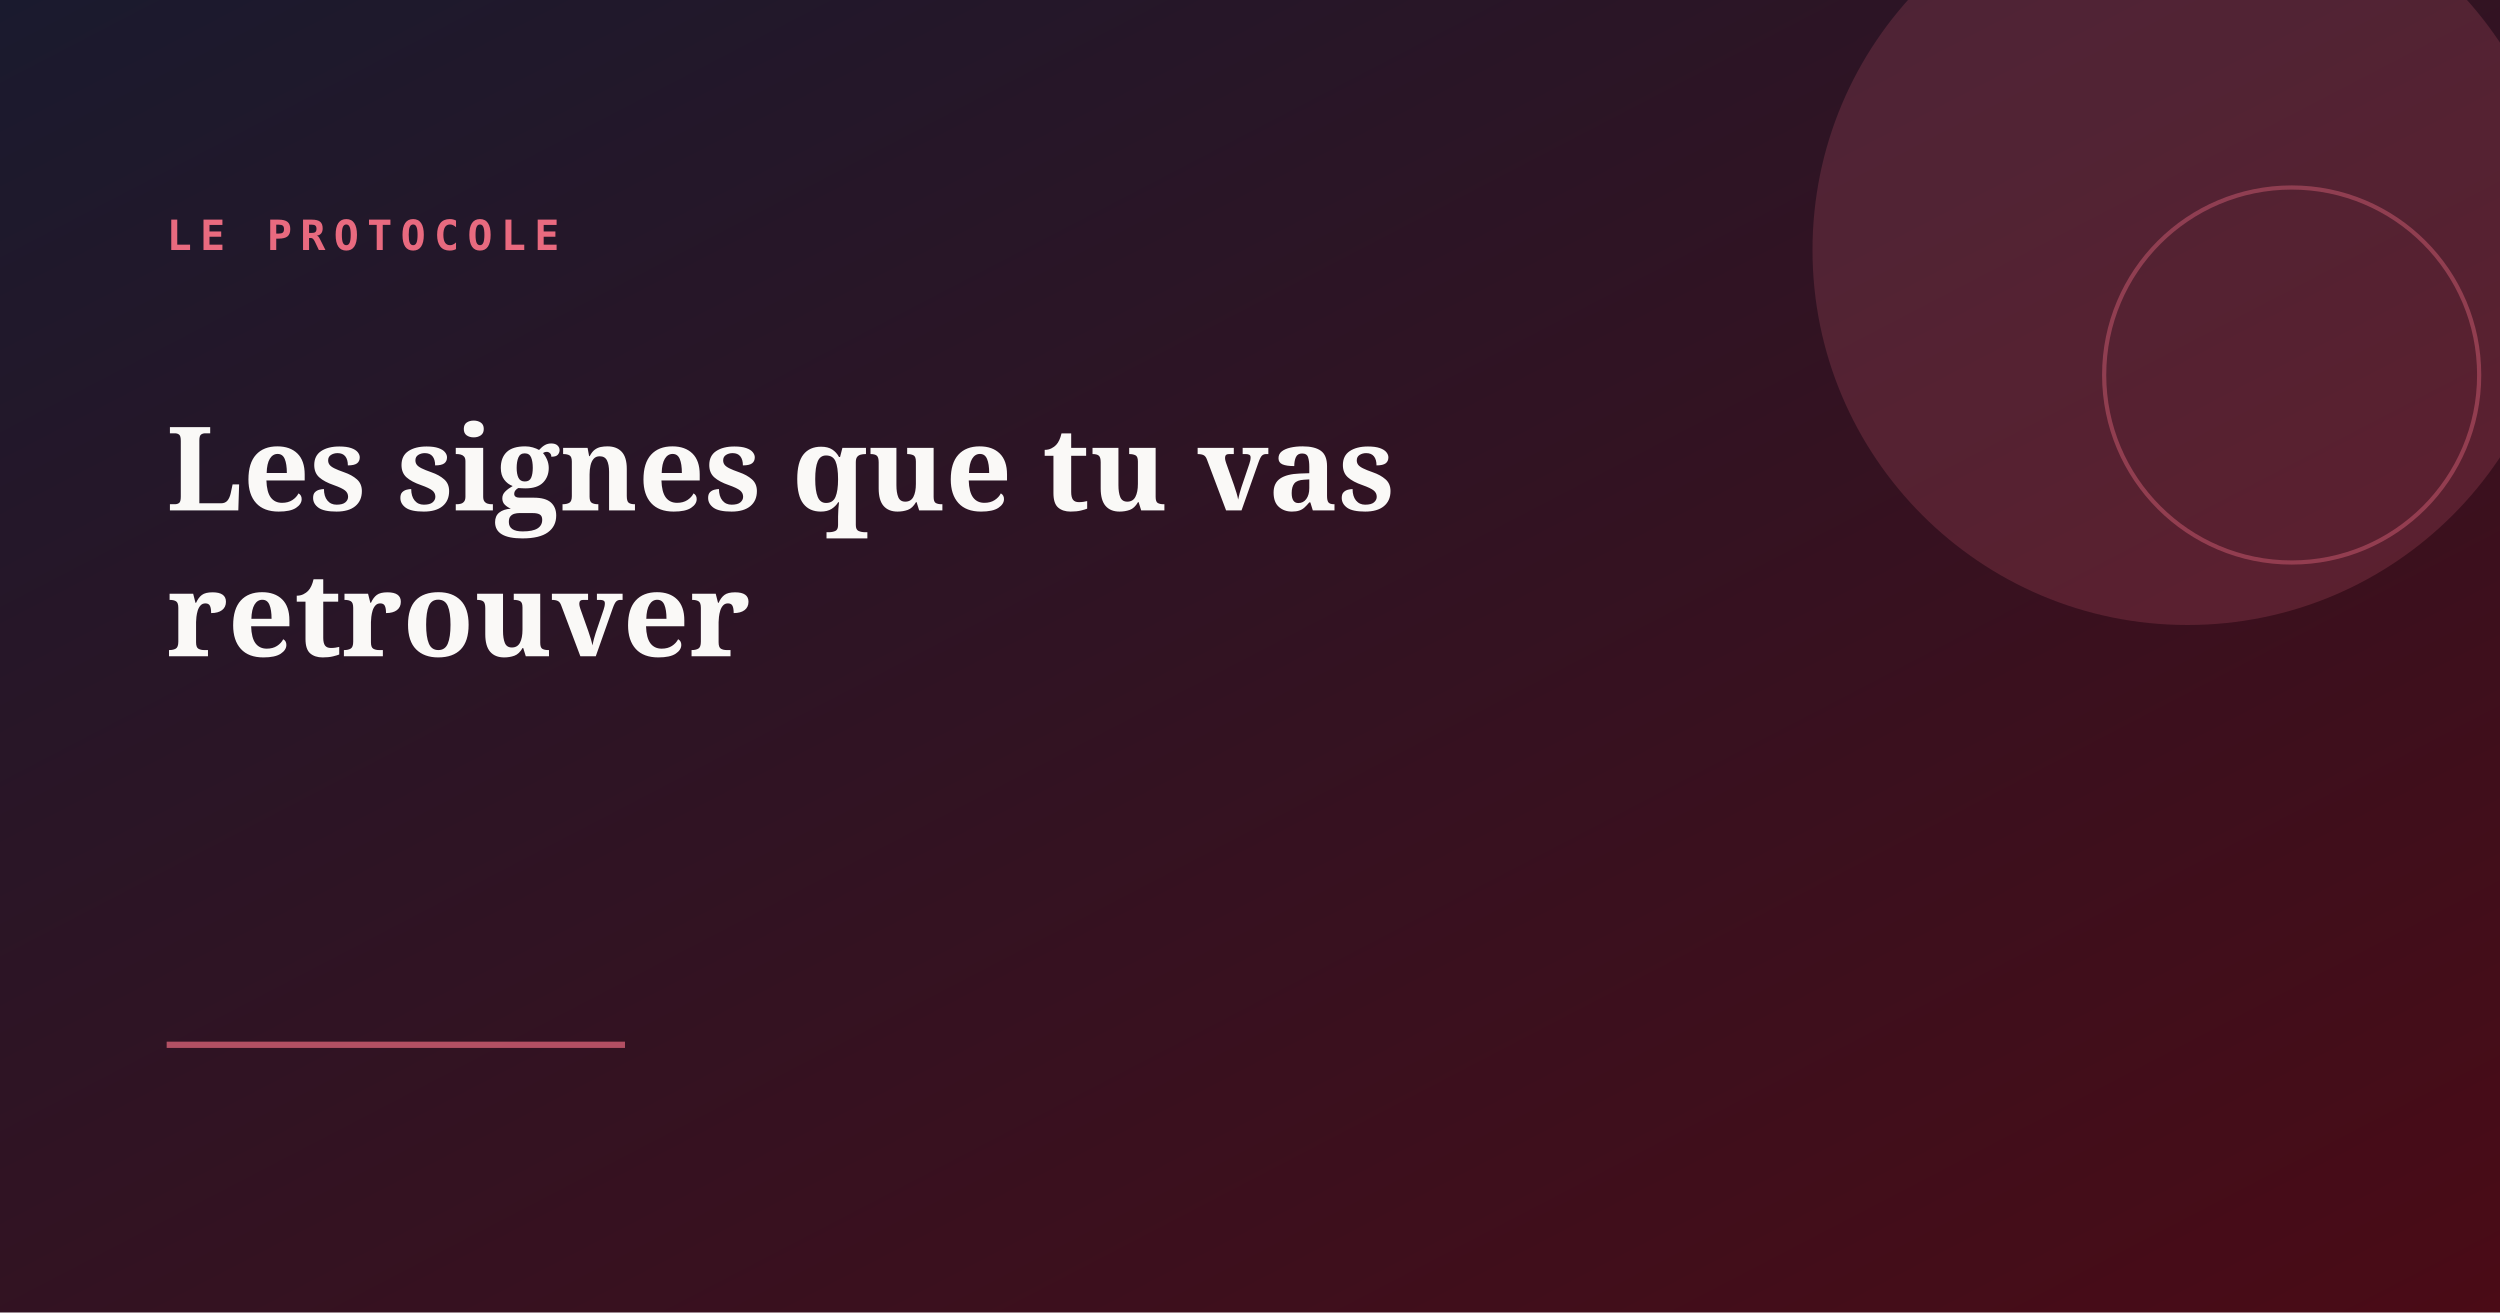
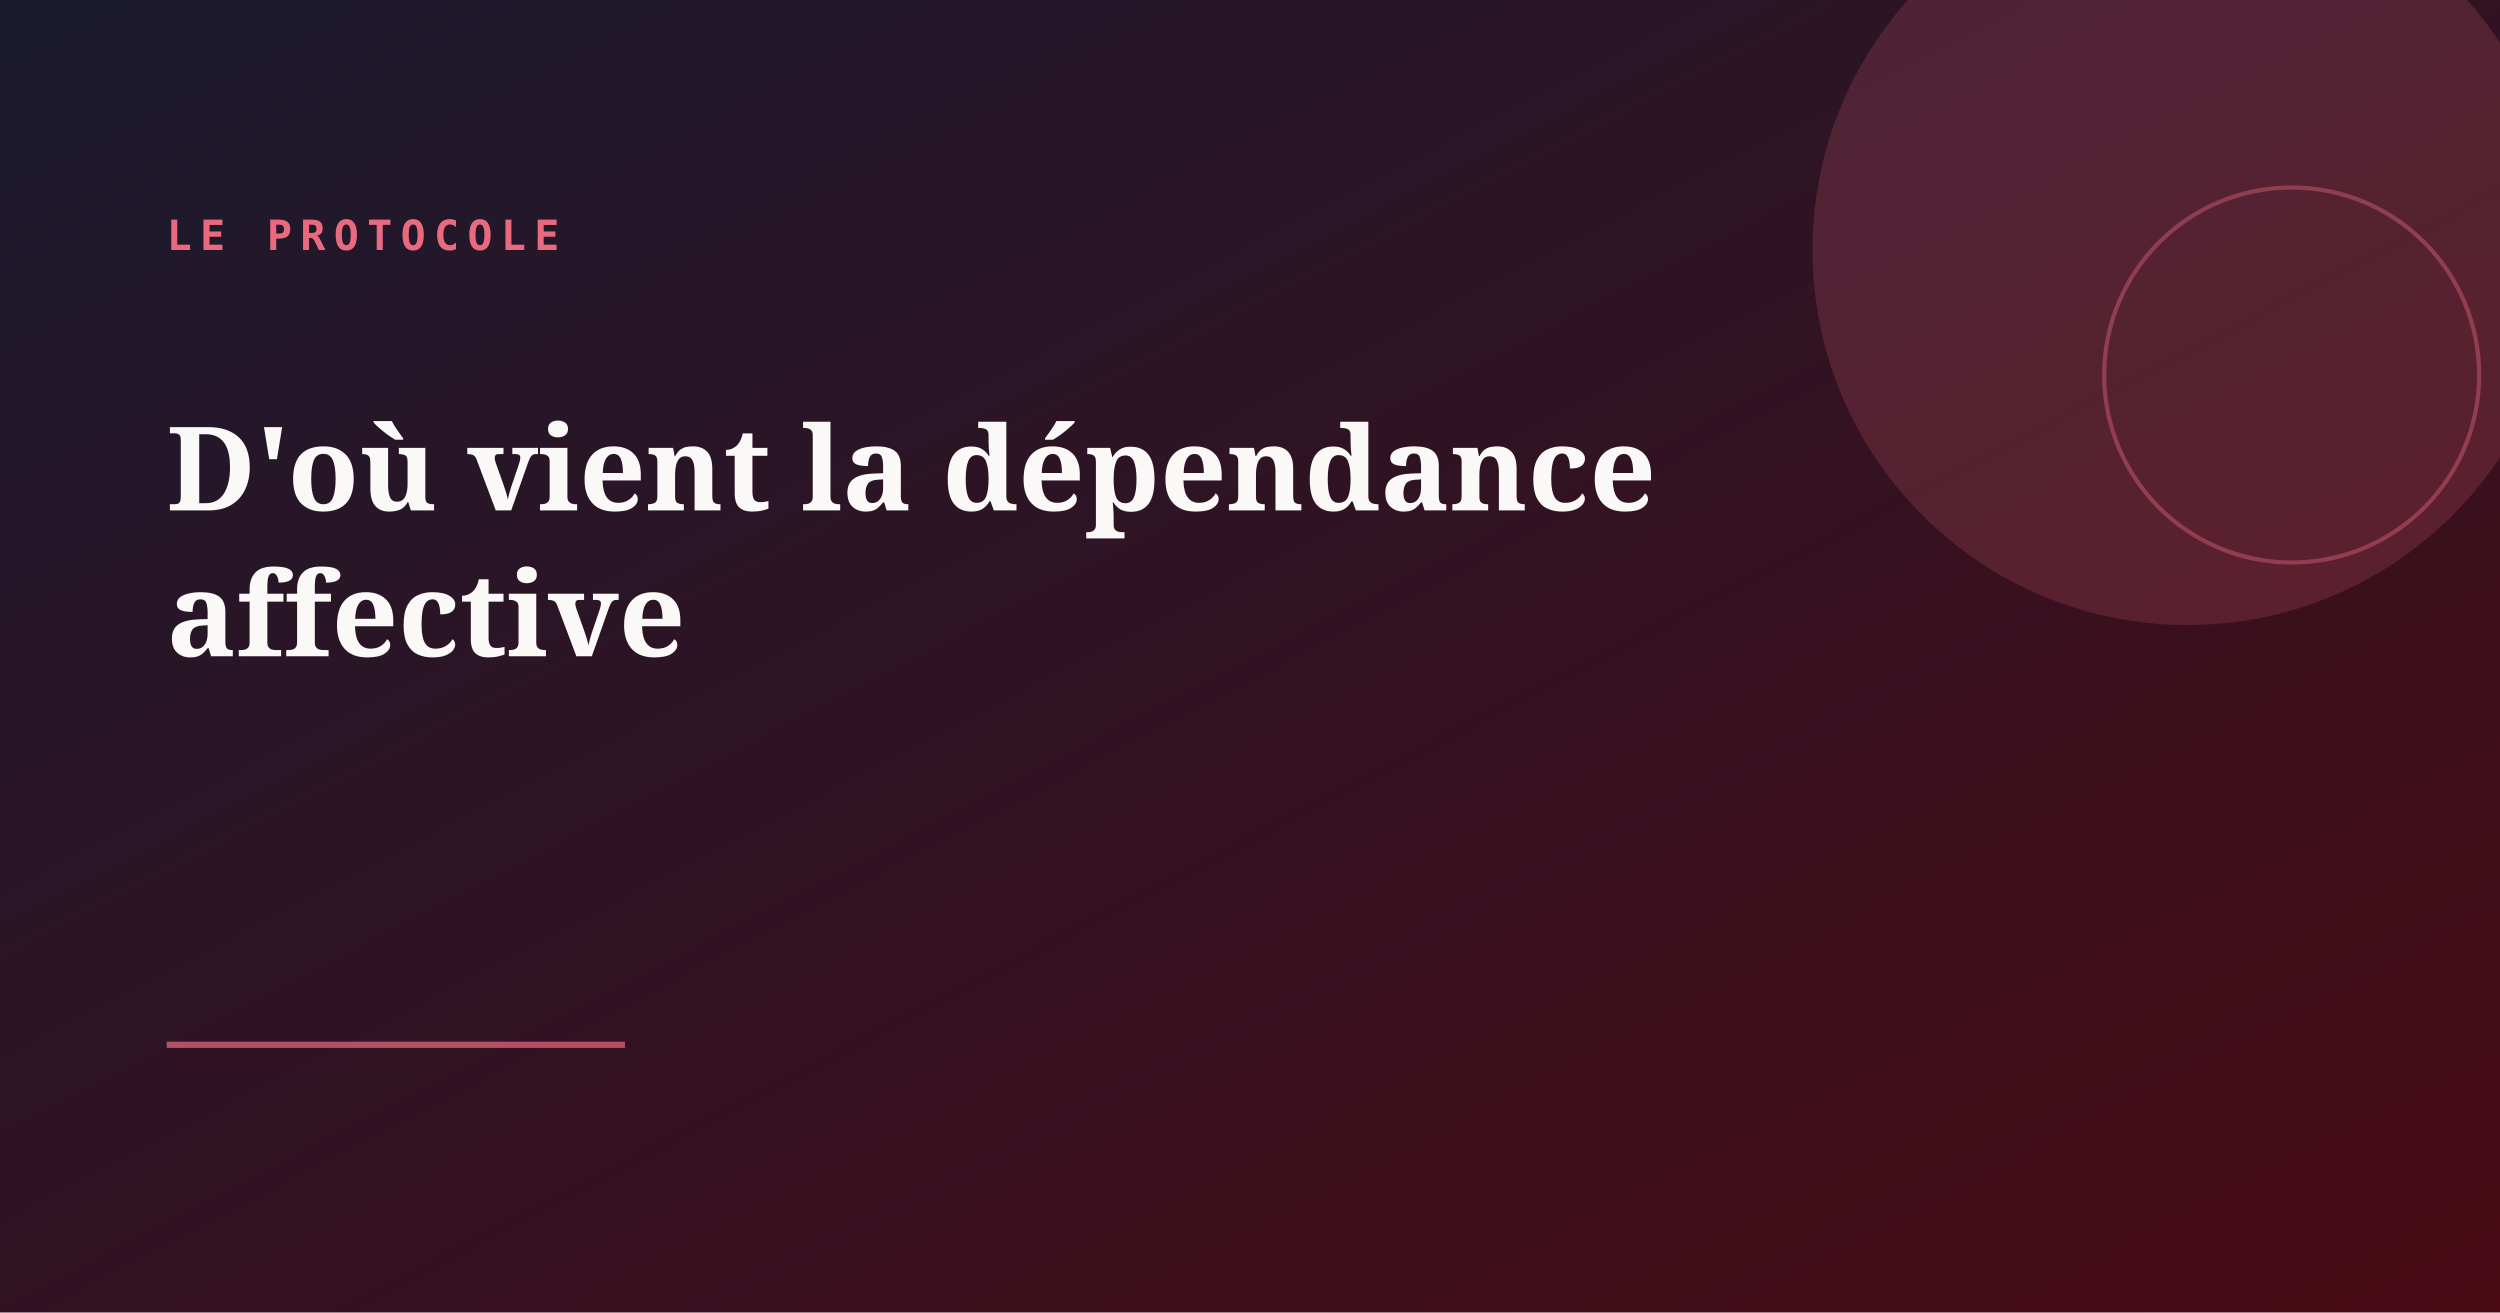
<svg xmlns="http://www.w3.org/2000/svg" viewBox="0 0 1200 630" width="1200" height="630">
  <defs>
    <linearGradient id="bg" x1="0%" y1="0%" x2="100%" y2="100%">
      <stop offset="0%" stop-color="#1A1A2E" />
      <stop offset="100%" stop-color="#4a0b16" />
    </linearGradient>
  </defs>
  <rect width="1200" height="630" fill="url(#bg)" />
  <circle cx="1050" cy="120" r="180" fill="#e96a7f" opacity="0.18" />
  <circle cx="1100" cy="180" r="90" fill="none" stroke="#e96a7f" stroke-width="2" opacity="0.4" />
  <rect x="80" y="500" width="220" height="3" fill="#e96a7f" opacity="0.7" />
  <text x="80" y="120" font-family="ui-monospace, monospace" font-size="20" font-weight="600" letter-spacing="4" fill="#e96a7f">LE PROTOCOLE</text>
-   <text x="80" y="245" font-family="Georgia, serif" font-size="56" font-weight="bold" fill="#FAF9F7">Les signes que tu vas</text>
-   <text x="80" y="315" font-family="Georgia, serif" font-size="56" font-weight="bold" fill="#FAF9F7">retrouver</text>
+   <text x="80" y="245" font-family="Georgia, serif" font-size="56" font-weight="bold" fill="#FAF9F7">D'où vient la dépendance</text>
+   <text x="80" y="315" font-family="Georgia, serif" font-size="56" font-weight="bold" fill="#FAF9F7">affective</text>
</svg>
